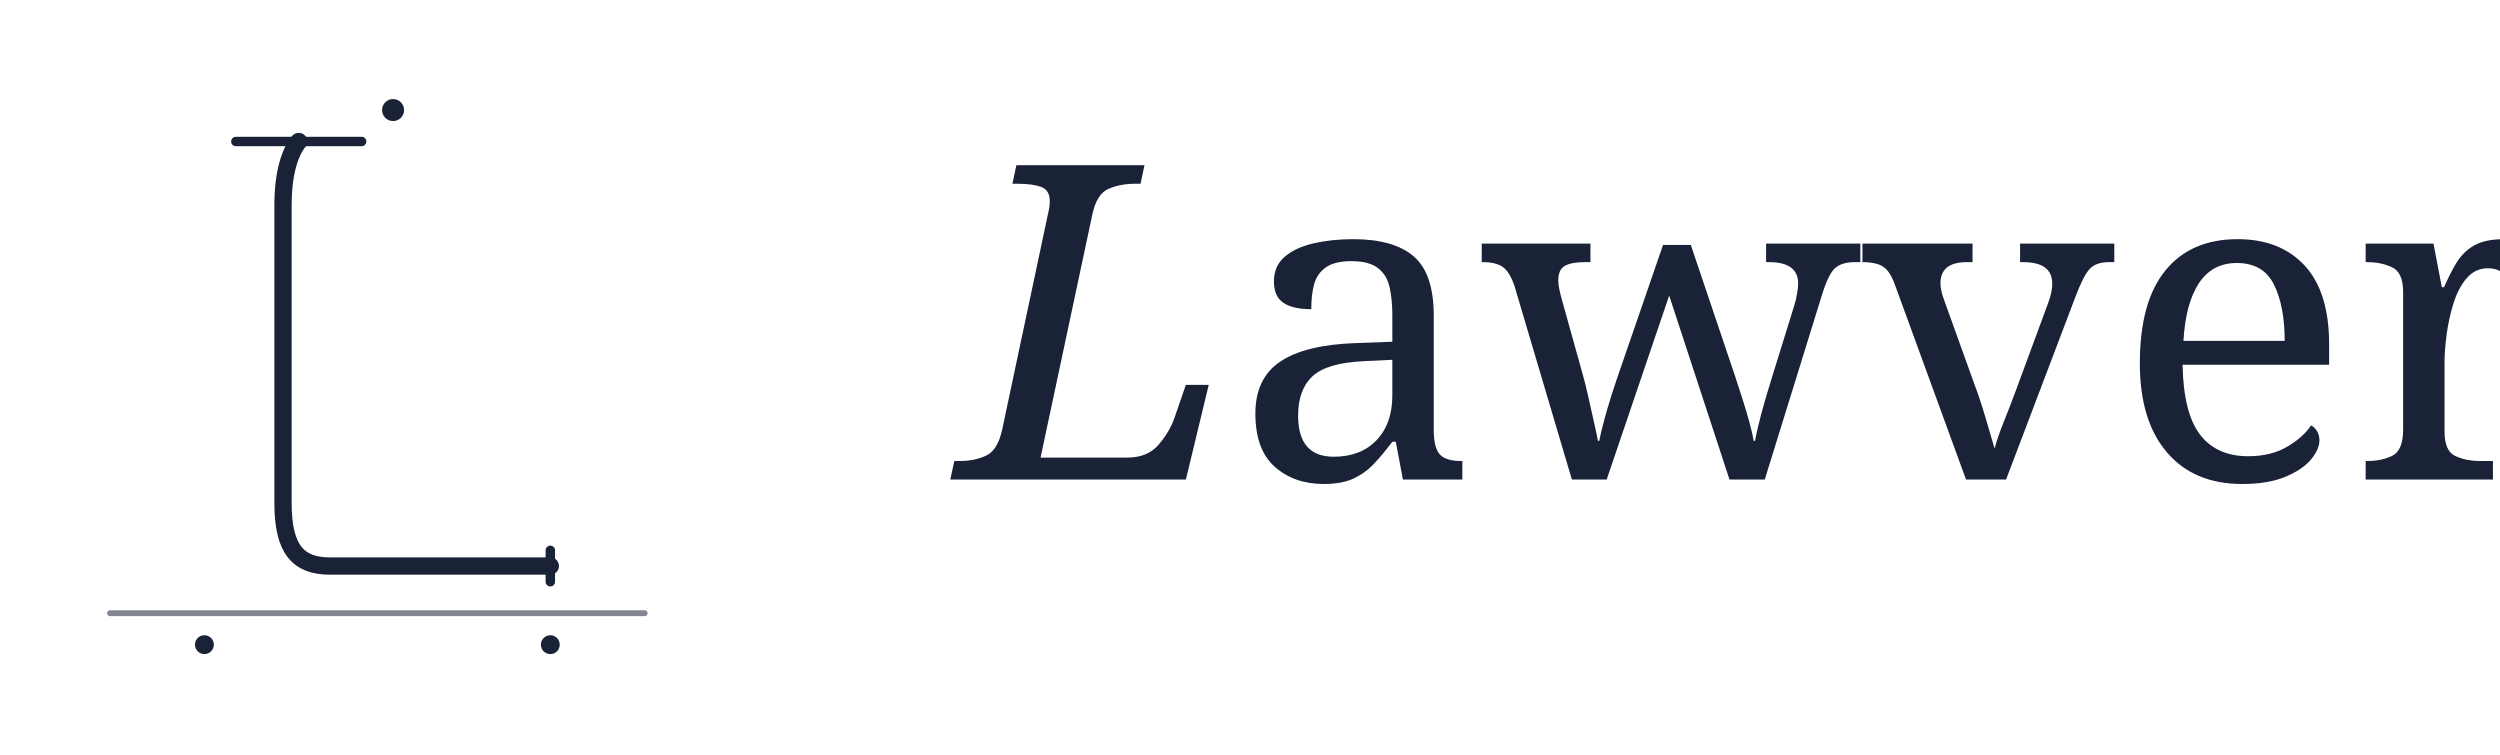
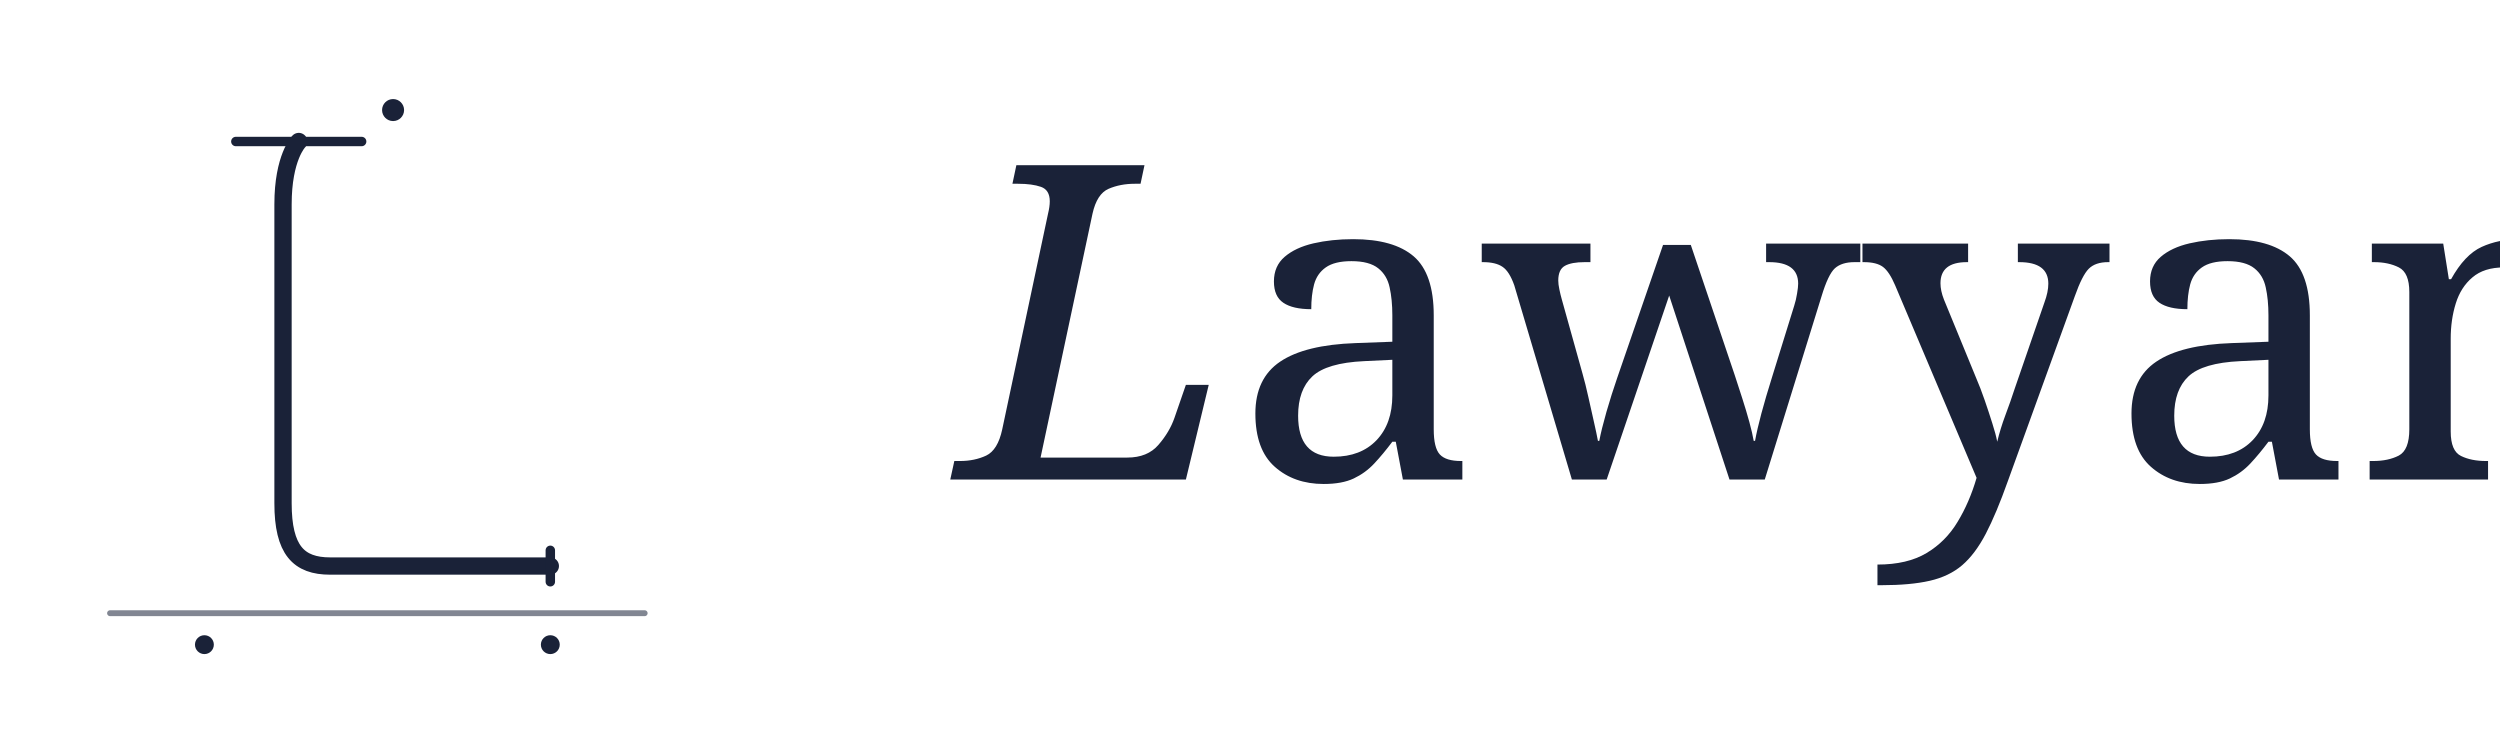
<svg xmlns="http://www.w3.org/2000/svg" viewBox="0 0 318 96" fill="none">
  <style>
    .logo-tile { fill: transparent; stroke: transparent; }
    .logo-frame { stroke: transparent; }
    .logo-ink { stroke: #1a2238; }
    .logo-fill { fill: #1a2238; }
    @media (prefers-color-scheme: dark) {
      .logo-tile { fill: transparent; stroke: transparent; }
      .logo-frame { stroke: transparent; }
      .logo-ink { stroke: #f6f8fb; }
      .logo-fill { fill: #f6f8fb; }
    }
  </style>
  <g>
    <rect class="logo-tile" x="0.5" y="0.5" width="95" height="95" rx="4.5" />
    <rect class="logo-frame" x="10.5" y="10.5" width="75" height="75" rx="2.5" />
    <line class="logo-ink" x1="14" y1="78" x2="82" y2="78" stroke-width="0.75" stroke-linecap="round" opacity="0.55" />
    <g class="logo-ink" stroke-linecap="round" stroke-linejoin="round" fill="none">
      <path d="M38 18 C38 18 36 20 36 26 L36 64 C36 70 38 72 42 72 L70 72" stroke-width="2.2" />
      <path d="M30 18 L46 18" stroke-width="1.2" />
      <path d="M70 70 L70 74" stroke-width="1.2" />
      <circle class="logo-fill" cx="26" cy="82" r="1.2" stroke="none" />
      <circle class="logo-fill" cx="70" cy="82" r="1.2" stroke="none" />
    </g>
    <circle class="logo-fill" cx="50" cy="14" r="1.4" />
  </g>
  <text class="logo-fill" x="122" y="61" font-family="'Cormorant Garamond', 'Noto Serif SC', Georgia, serif" font-size="56" font-weight="400" letter-spacing="0">
-     <tspan font-style="italic" font-weight="500">L</tspan>awver</text>
+     <tspan font-style="italic" font-weight="500">L</tspan>awyance</text>
</svg>
